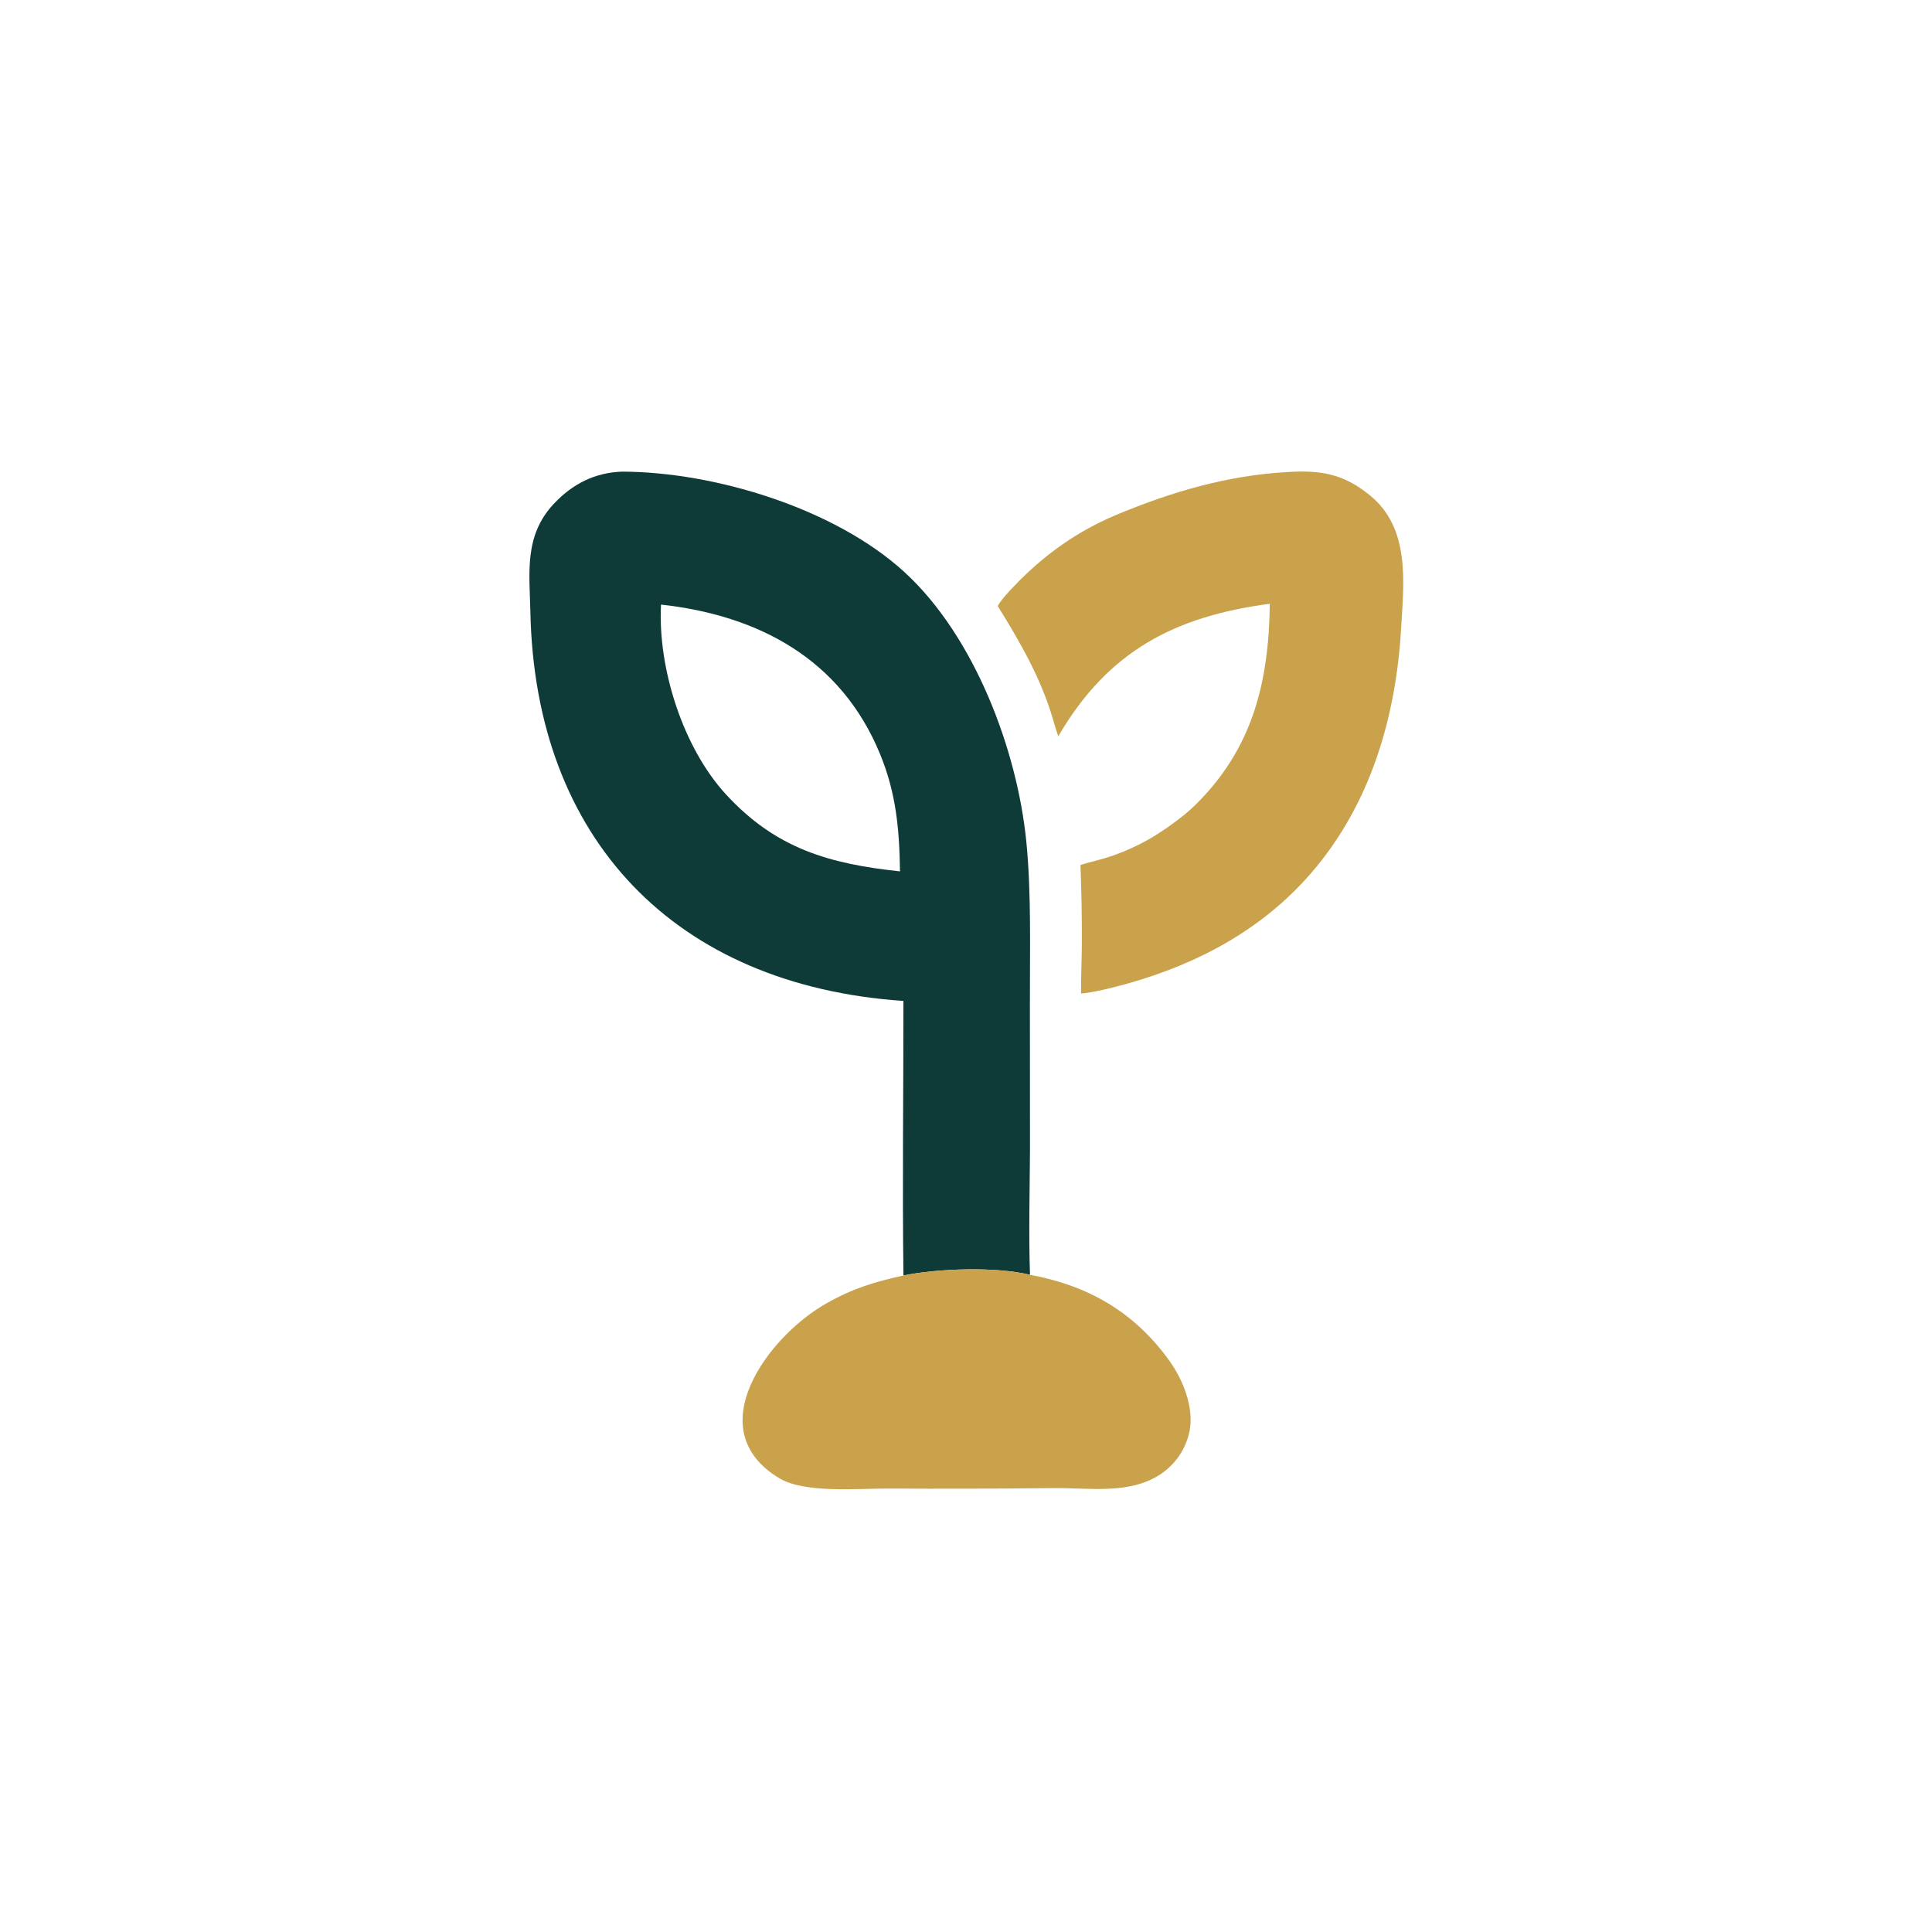
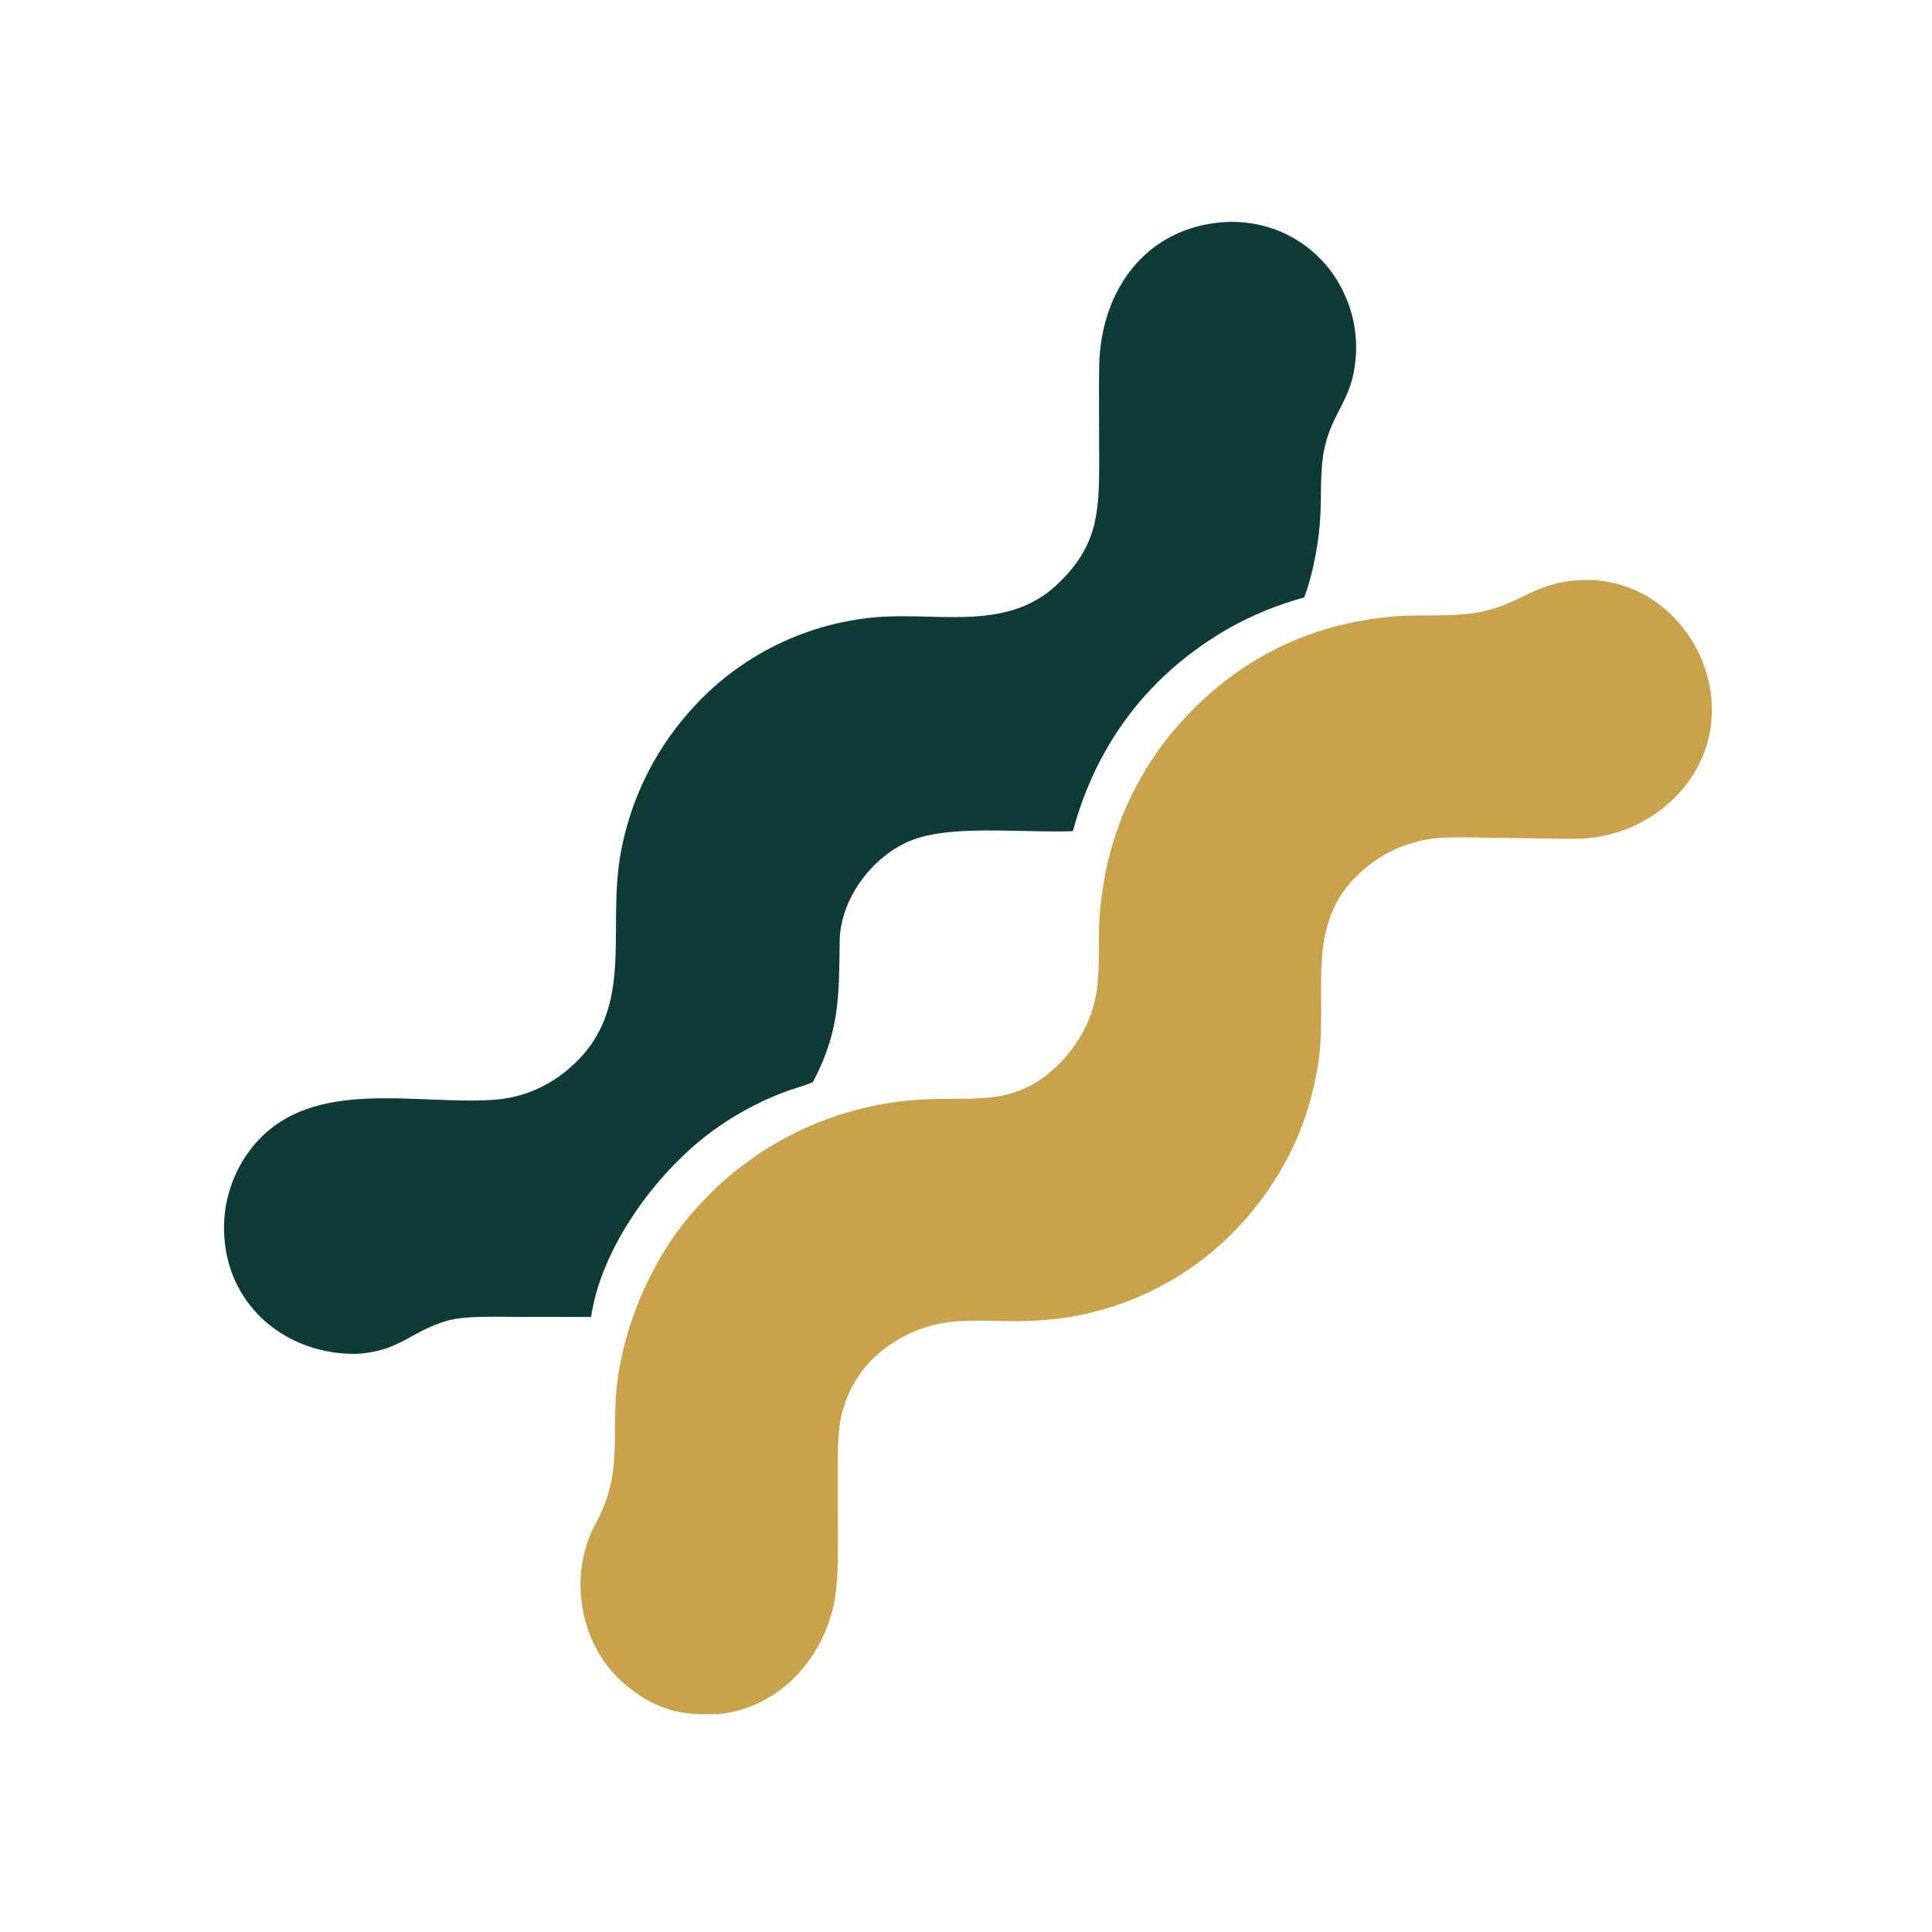
<svg xmlns="http://www.w3.org/2000/svg" aria-hidden="true" focusable="false" version="1.1" viewBox="0 0 2048 2048">
-   <path transform="translate(0,0)" fill="rgb(14,59,56)" d="M 957.661 1061.03 C 715.307 1044.47 567.447 889.334 562.249 649.425 C 561.341 607.541 555.269 568.086 586.905 534.236 C 606.644 513.116 630.597 500.769 659.978 499.95 C 758.502 500.357 885.603 539.277 958.957 606.639 C 1033.02 674.649 1078.24 794.668 1087.95 892.196 C 1093.39 946.946 1091.62 1008.99 1091.73 1064.21 L 1091.83 1219.19 C 1091.54 1261.97 1090.39 1308.74 1091.83 1351.34 C 1055.87 1342.55 994.085 1344.57 957.694 1352.07 C 956.434 1255.83 957.72 1157.55 957.661 1061.03 z M 954.022 923.691 C 953.375 879.184 950.036 840.83 932.767 799.009 C 891.25 698.462 803.972 652.292 700.705 640.882 C 697.122 708.165 723.92 792.416 769.493 842.017 C 822.581 899.797 879.494 915.749 954.022 923.691 z" />
-   <path transform="translate(0,0)" fill="rgb(201,162,75)" d="M 1363.66 500.452 C 1399.32 498.157 1423.48 501.765 1452.09 524.998 C 1495.12 559.946 1488.11 617.205 1485.22 666.45 C 1479.67 760.811 1452.61 852.931 1389.9 925.443 C 1338.37 985.019 1270.6 1021.42 1195.42 1042.57 C 1182.36 1046.31 1159.04 1052.18 1145.98 1053.21 C 1145.81 1035.83 1146.73 1017.42 1146.81 999.82 C 1146.92 972.185 1146.42 944.55 1145.32 916.936 C 1155.29 913.639 1166.52 911.454 1177.01 907.885 C 1208.27 897.254 1230.6 883.428 1255.98 863.309 C 1259.63 860.257 1263.16 857.073 1266.58 853.763 C 1328.22 793.541 1345.02 722.486 1346.05 640.016 C 1245.21 653.367 1174.4 690.207 1121.8 780.558 C 1119.71 774.58 1117.8 767.907 1116 761.814 C 1103.32 718.669 1081.14 680.313 1057.62 642.383 C 1062.16 634.53 1068.91 627.702 1075.13 621.174 C 1106.29 588.455 1142.06 562.964 1183.94 545.523 C 1241.94 521.366 1300.67 504.12 1363.66 500.452 z" />
-   <path transform="translate(0,0)" fill="rgb(201,162,75)" d="M 957.694 1352.07 C 994.085 1344.57 1055.87 1342.55 1091.83 1351.34 C 1153.52 1362.69 1202.67 1390.86 1239.84 1442.8 C 1253.96 1462.53 1265.81 1491.85 1261.08 1516.59 C 1257.34 1535.47 1246.23 1552.08 1230.2 1562.75 C 1197.05 1584.6 1154.75 1577.05 1116.73 1577.44 C 1057.77 1578.11 998.808 1578.27 939.847 1577.92 C 907.962 1577.92 852.896 1583.01 826.234 1567.06 C 739.913 1515.41 814.899 1415.79 876.345 1381.47 C 904.605 1365.47 927.358 1358.84 957.694 1352.07 z" />
+   <path transform="translate(0,0)" fill="rgb(201,162,75)" d="M 1668.72 615.391 C 1783.56 604.091 1859.38 743.242 1785.18 834.633 C 1759.96 865.226 1723.64 884.569 1684.18 888.422 C 1670.71 889.78 1650.36 889.092 1636.57 888.846 L 1568.31 887.867 C 1553.72 887.706 1536.22 887.11 1521.92 888.581 C 1495.71 891.375 1470.82 901.543 1450.15 917.906 C 1377.73 975.096 1409.99 1053.11 1396.76 1131.05 C 1386.64 1190.67 1364.18 1239.26 1325.86 1285.82 C 1269.78 1353.47 1188.09 1394.74 1100.37 1399.74 C 1038.65 1403.66 997.645 1388.59 941.908 1426.5 C 913.659 1446.09 894.874 1476.59 890.086 1510.64 C 887.875 1526.21 888.108 1548.1 888.098 1564.01 L 888.138 1630.01 C 888.126 1652.79 888.59 1679.48 883.675 1701.56 C 878.268 1726.25 867.032 1749.28 850.906 1768.74 C 829.35 1794.94 797.064 1813.44 763.24 1816.8 C 724.534 1819.04 696.965 1813.32 666.234 1788.45 C 615.211 1749.28 600.655 1671.54 631.198 1615.58 C 656.202 1569.76 650.523 1538.11 652.439 1488.35 C 655.069 1420.06 685.733 1342.93 730.038 1290.19 C 789.173 1218.73 874.569 1174.07 966.993 1166.26 C 1023.77 1160.96 1068.4 1175.5 1115.36 1134.79 C 1126.23 1125.19 1135.64 1114.06 1143.29 1101.74 C 1169.99 1059.25 1163.4 1026.01 1165.2 978.5 C 1165.82 962.04 1168.8 940.259 1172.08 923.972 C 1183.17 869.363 1207.6 818.347 1243.19 775.468 C 1304.02 703.275 1382.78 661.514 1477.06 653.462 C 1507.83 650.835 1537.88 654.619 1568.52 648.844 C 1609.77 641.068 1625.47 619.119 1668.72 615.391 z" />
+   <path transform="translate(0,0)" fill="rgb(14,59,56)" d="M 1297.49 235.429 C 1316 234.276 1334.54 236.968 1351.95 243.335 C 1384.58 255.485 1410.98 280.198 1425.25 311.953 C 1435.11 333.376 1439.16 357.012 1437 380.493 C 1433.37 423.815 1413.28 434.915 1404.22 474.036 C 1399.44 494.712 1400.64 521.131 1399.82 542.502 C 1398.7 571.471 1392.67 606.011 1382.52 633.318 C 1354.97 640.809 1328.43 651.623 1303.48 665.524 C 1218.73 713.821 1162.65 787.251 1137.3 881.071 C 1089.67 882.962 1020.53 875.221 977.063 887.18 C 930.574 899.475 890.683 949.295 890.089 997.666 C 889.375 1055.84 890.237 1093.01 861.659 1147.18 C 852.759 1150.91 839.45 1154.55 829.532 1158.35 C 802.184 1168.89 776.404 1183.11 752.907 1200.63 C 694.512 1244.35 637.188 1323.1 626.577 1396.03 L 549.528 1395.94 C 528.399 1395.92 492.109 1394.47 473.233 1400.24 C 433.242 1412.46 424.271 1432.2 377.994 1435.19 C 305.121 1436.11 243.488 1386.85 237.891 1312.53 C 234.981 1276.08 246.745 1239.98 270.569 1212.25 C 332.453 1141.21 440.4 1171.77 524.342 1165.75 C 551.841 1163.71 578.048 1153.26 599.413 1135.83 C 676.48 1074.07 642.064 988.284 658.318 902.492 C 668.484 847.985 693.163 797.228 729.754 755.568 C 782.282 694.995 857.08 658.249 937.127 653.692 C 1000.47 650.392 1069.33 667.637 1120.08 620.061 C 1163.53 579.323 1165.27 543.796 1165.16 487.997 L 1165 423.635 C 1164.97 411.315 1164.9 399.083 1165.19 386.756 C 1167.08 307.926 1214.29 241.235 1297.49 235.429 z" />
</svg>
